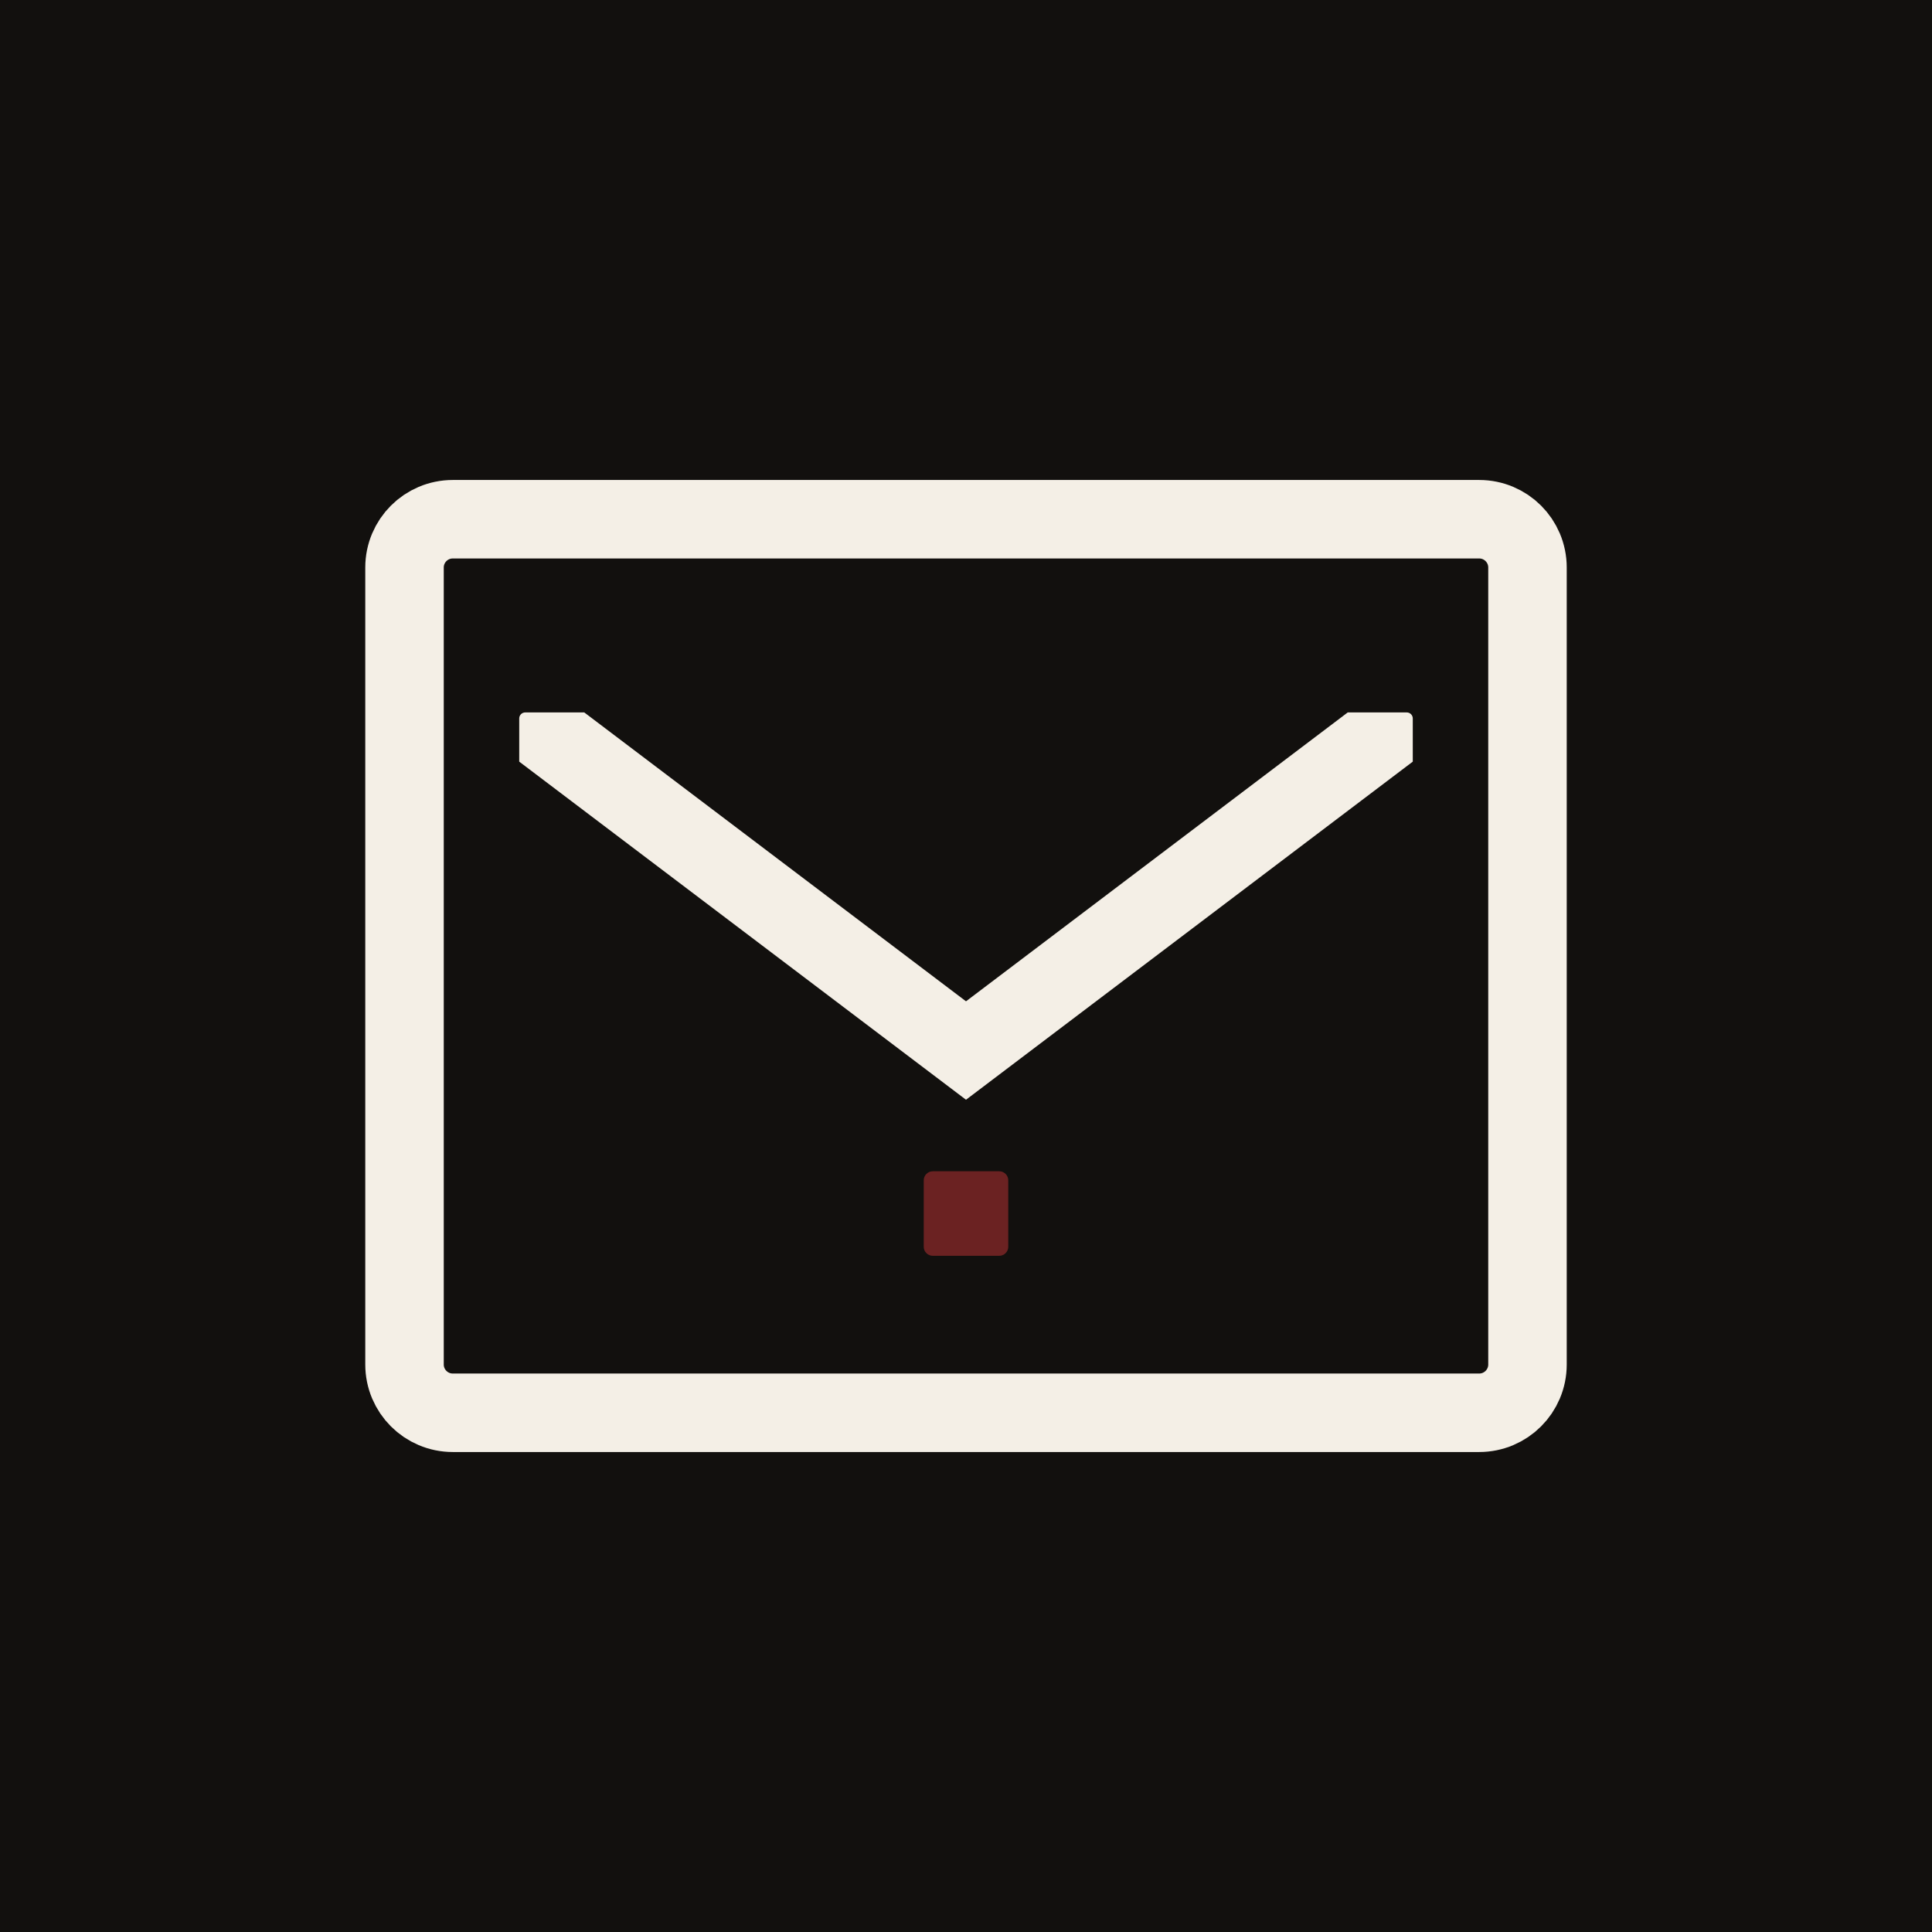
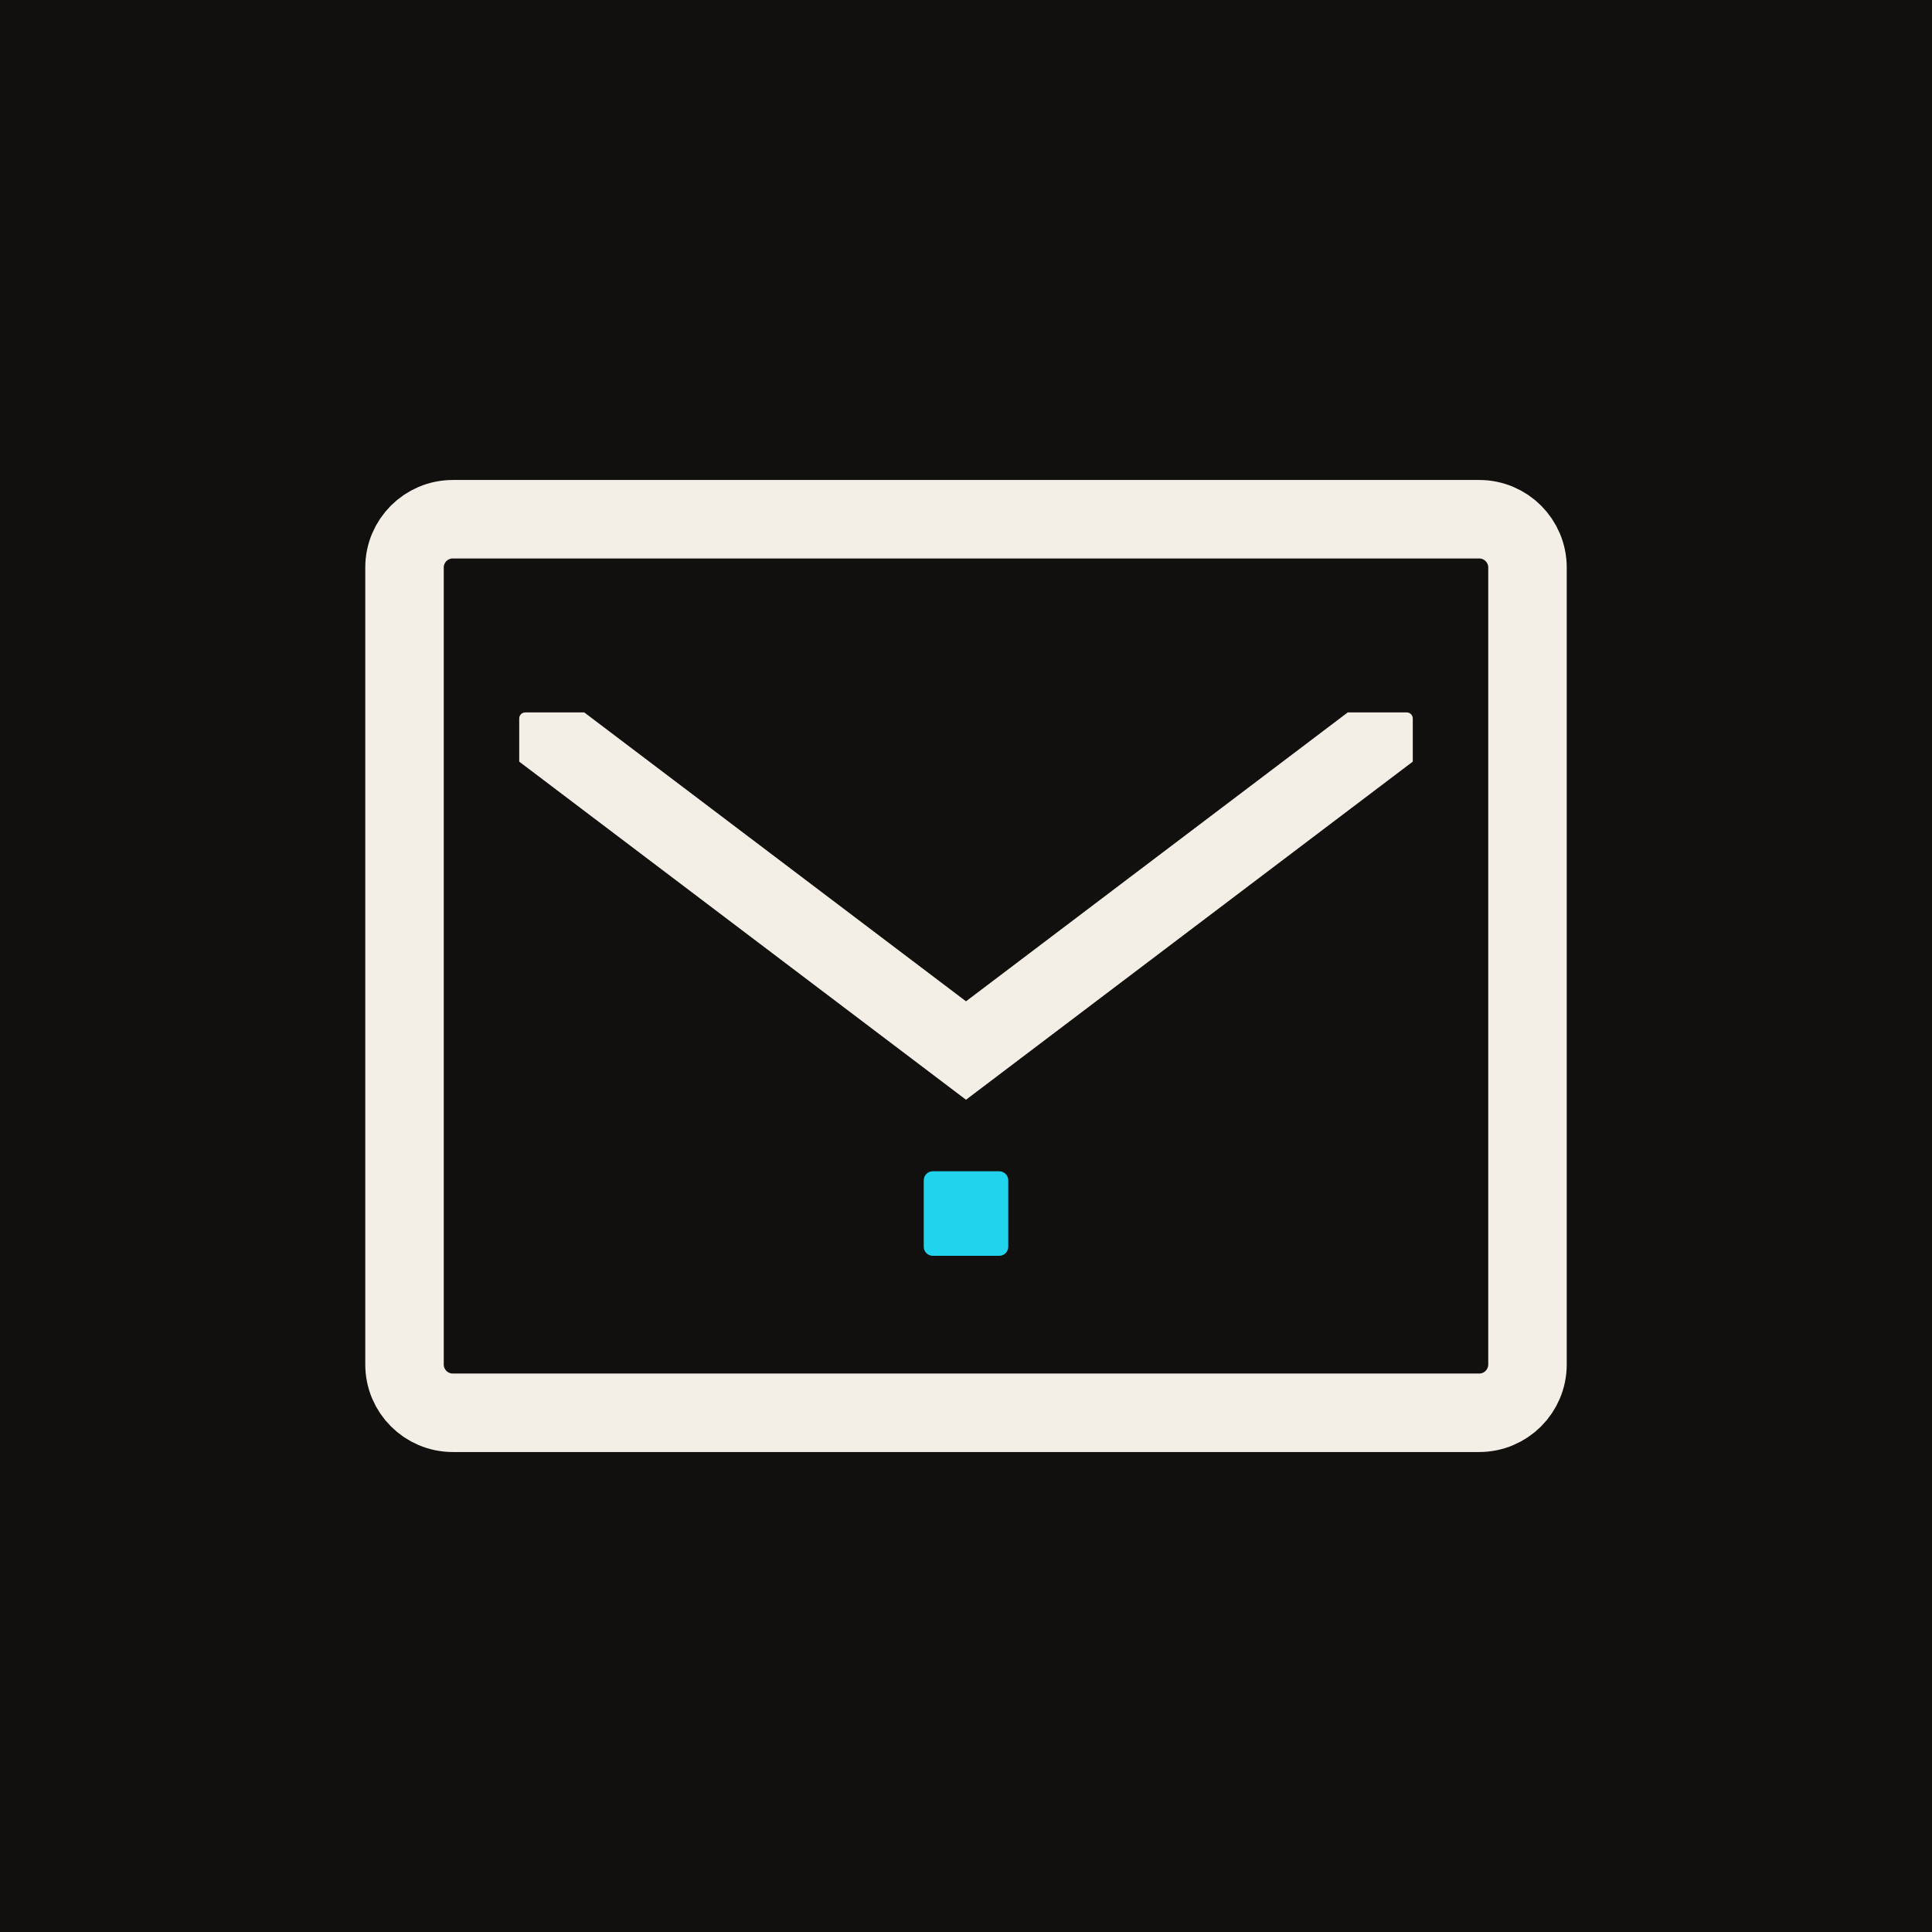
<svg xmlns="http://www.w3.org/2000/svg" viewBox="0 0 512 512" role="img" aria-label="DarioMail">
  <rect width="512" height="512" fill="#12100e" />
  <g transform="translate(256 256) scale(0.8) translate(-256 -256)">
    <defs>
      <clipPath id="envelope-interior-maskable">
        <rect x="108" y="172" width="296" height="218" rx="2" />
      </clipPath>
    </defs>
    <rect x="70" y="108" width="372" height="296" rx="16" fill="none" stroke="#F4EFE6" stroke-width="26" stroke-linejoin="round" />
    <path clip-path="url(#envelope-interior-maskable)" d="M 108 172 L 256 284 L 404 172" fill="none" stroke="#F4EFE6" stroke-width="26" stroke-linecap="butt" stroke-linejoin="miter" stroke-miterlimit="3" />
-     <rect x="242" y="324" width="28" height="28" rx="3" fill="#6B2222" />
+     <rect x="242" y="324" width="28" height="28" rx="3" fill="#22D3EE" />
  </g>
</svg>
